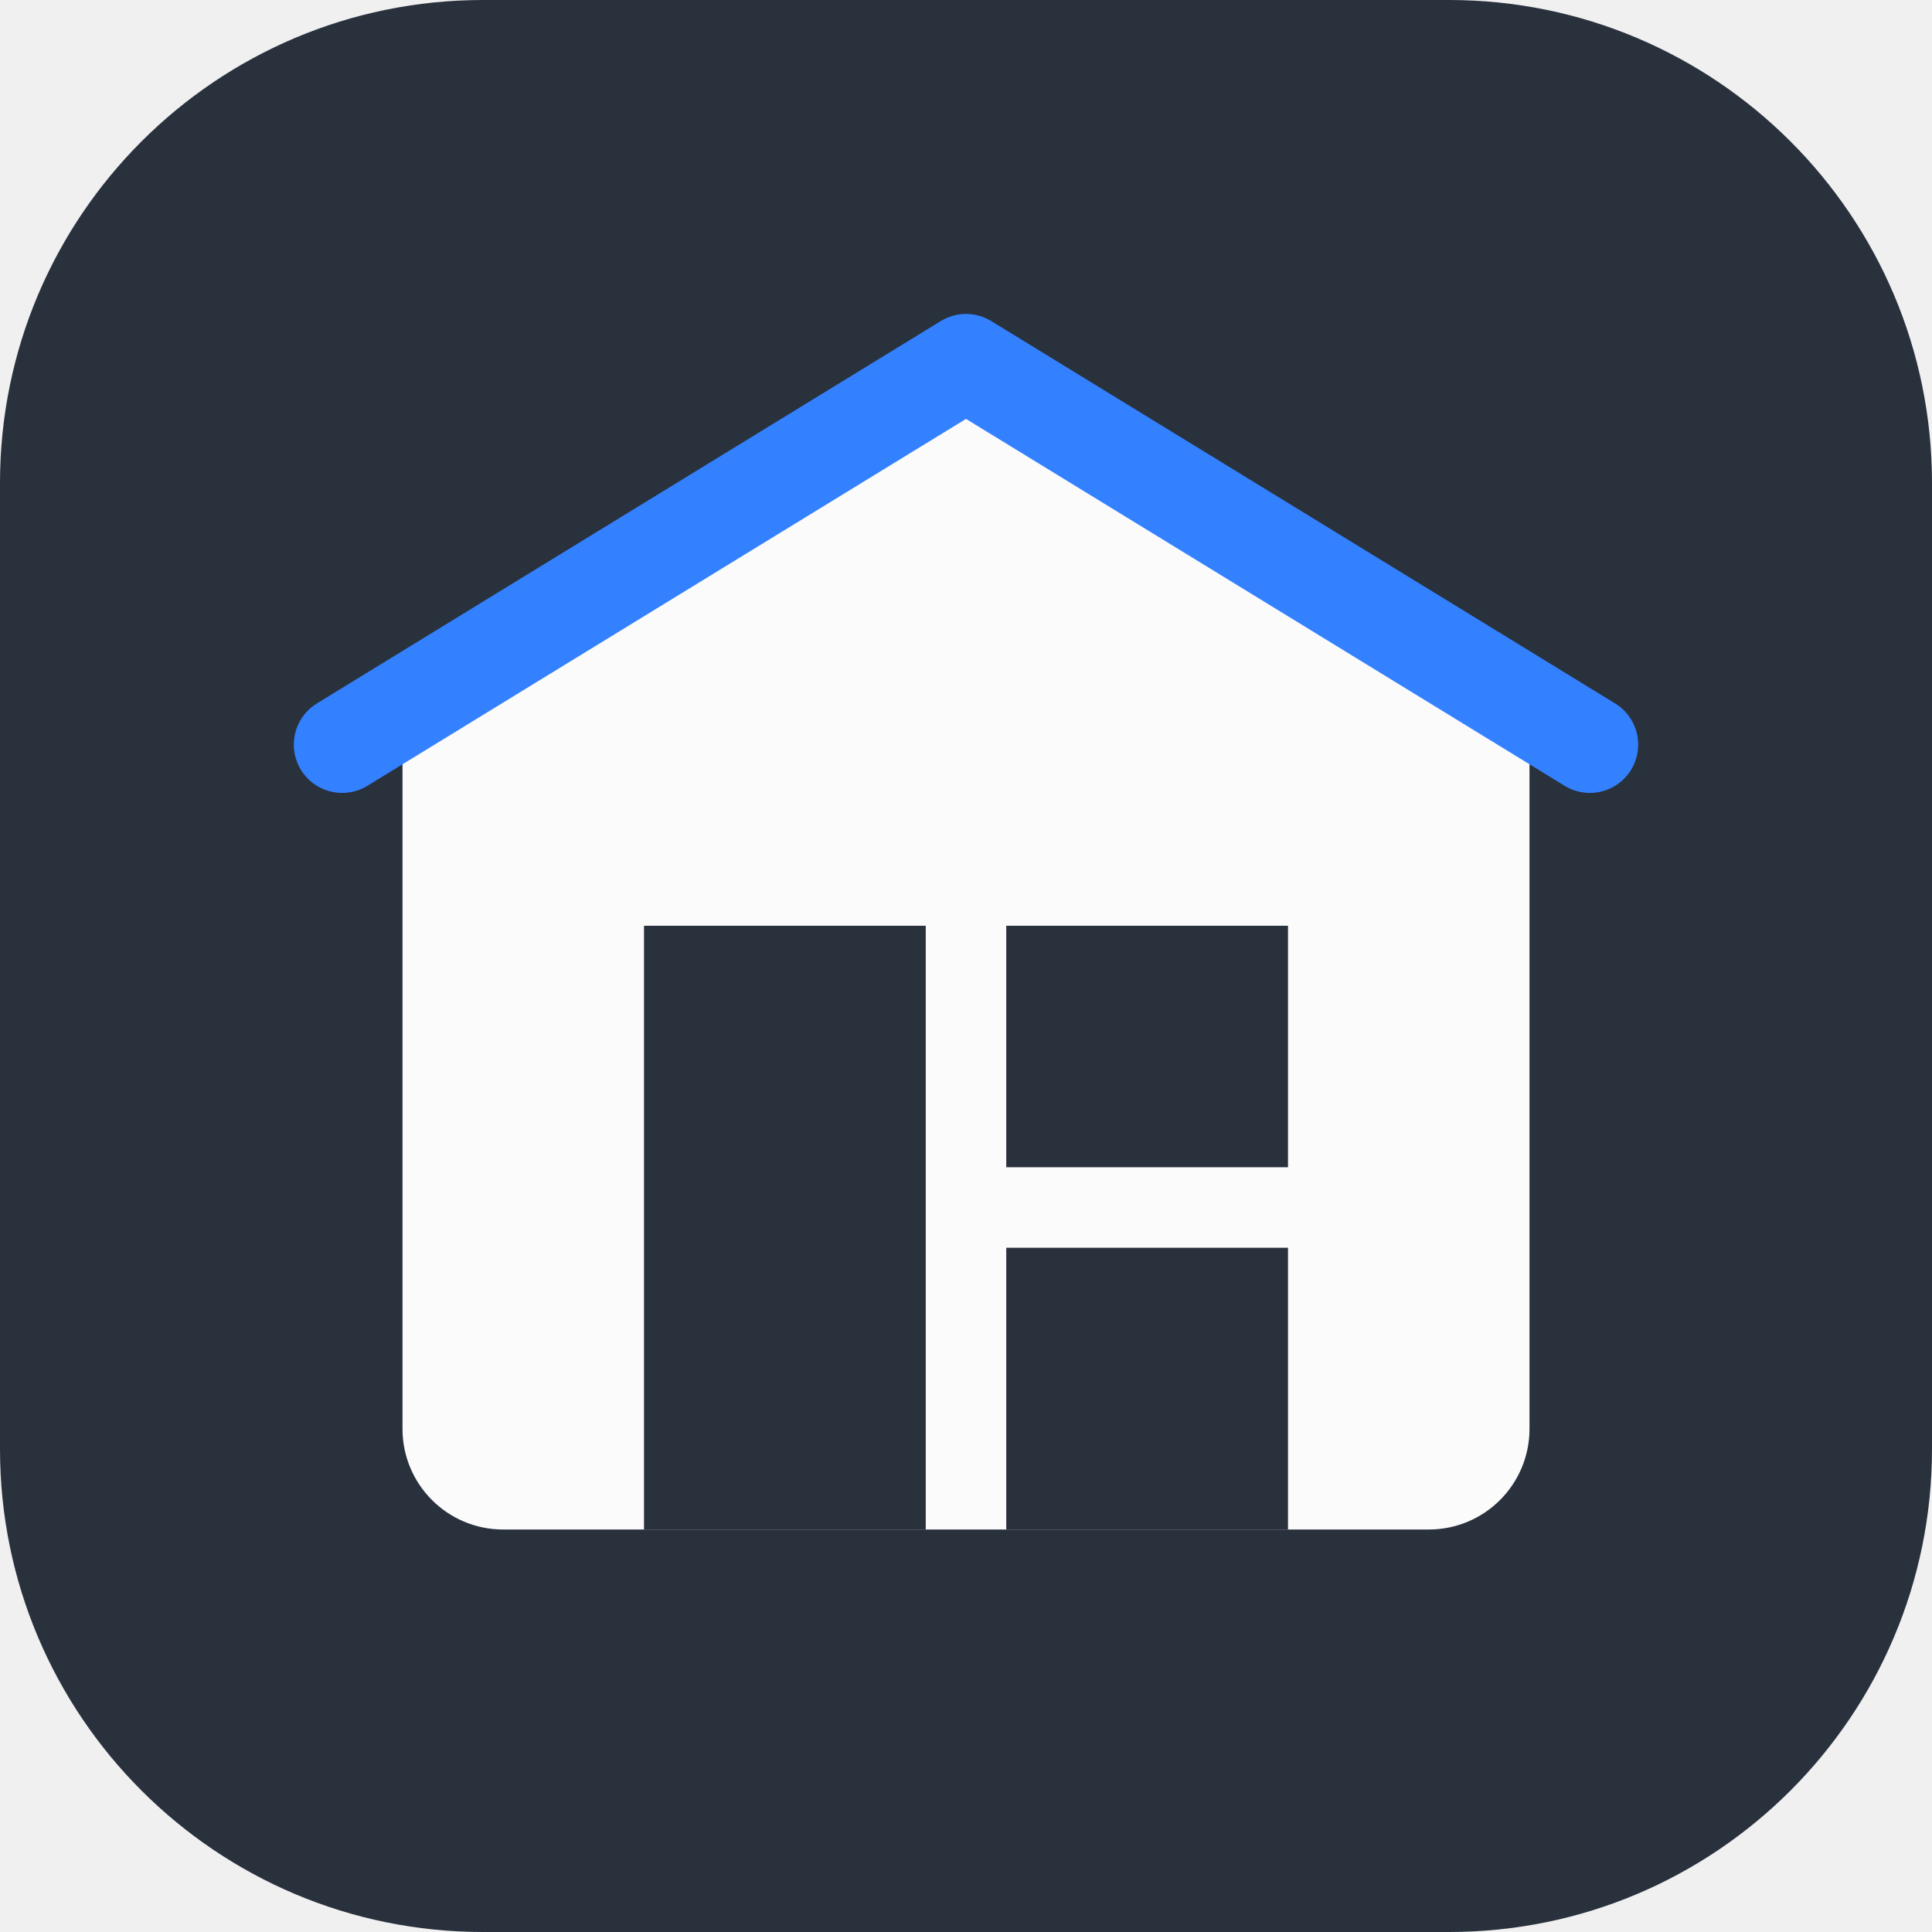
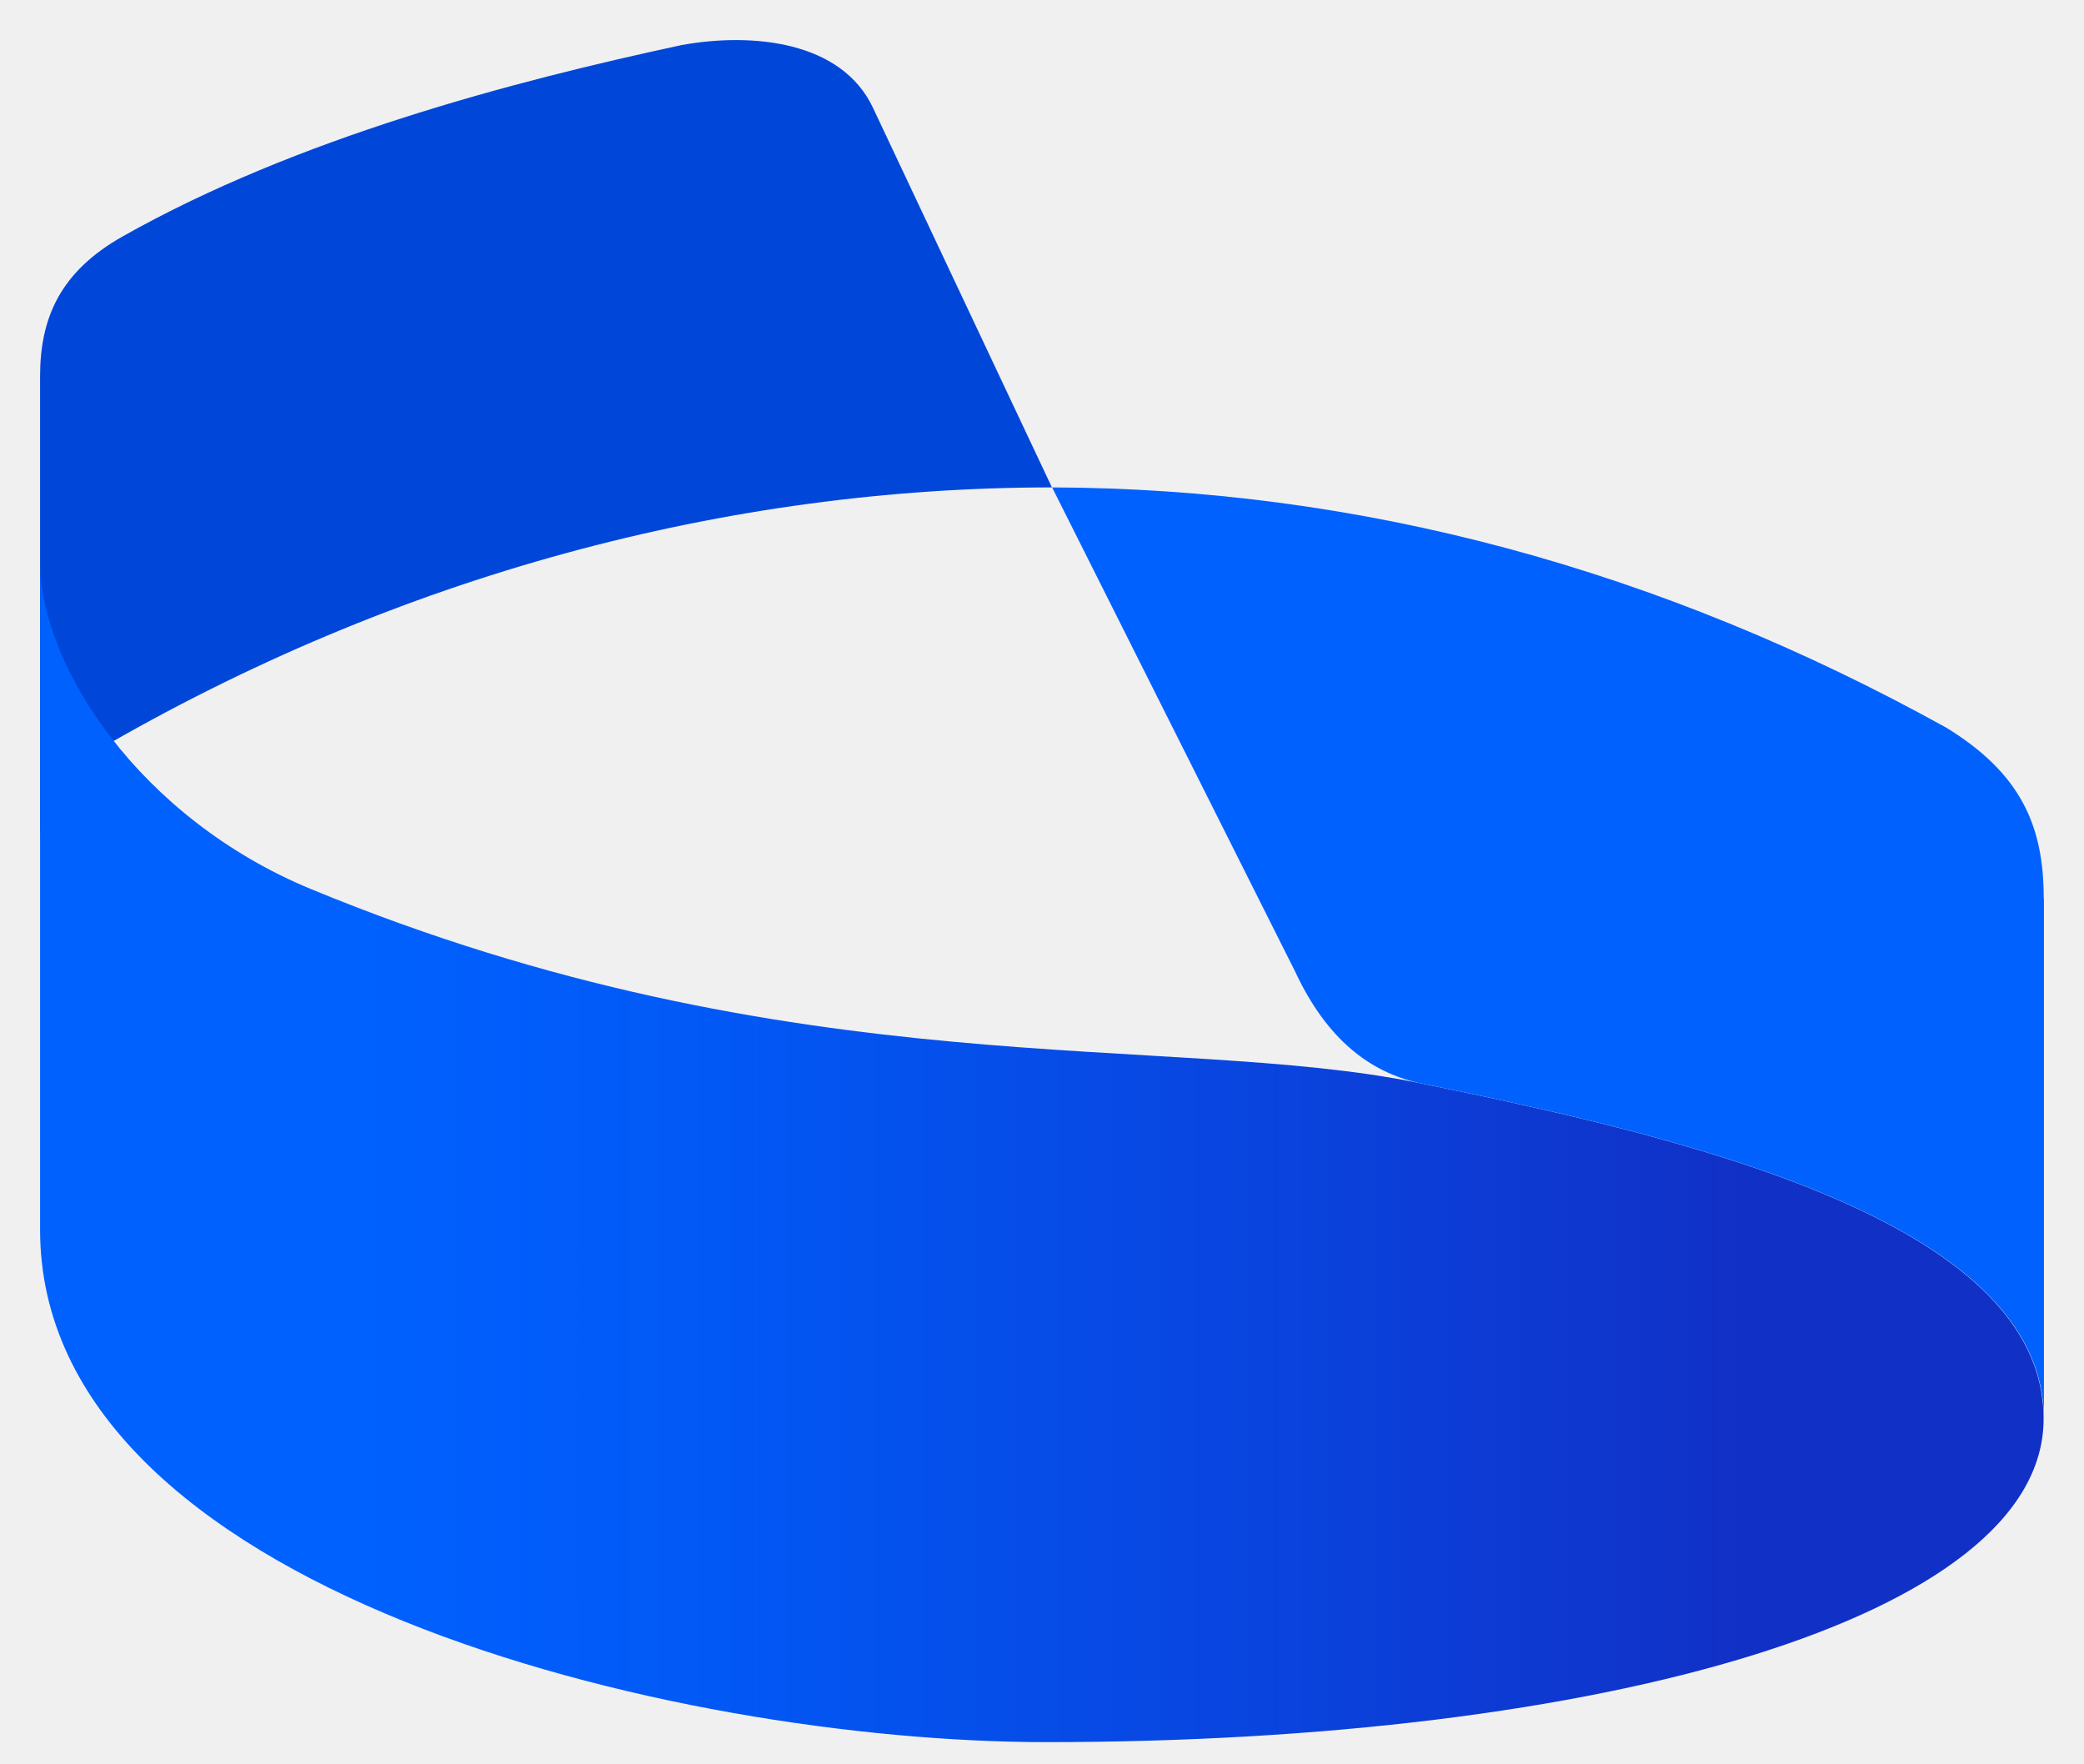
- <svg xmlns="http://www.w3.org/2000/svg" viewBox="0 0 48 48" role="img" aria-labelledby="title">
-   <rect width="48" height="48" rx="12" fill="#29313d" />
-   <path d="M10 18.5 24 10l14 8.5v17A2.5 2.5 0 0 1 35.5 38h-23A2.5 2.5 0 0 1 10 35.5v-17Z" fill="#fff" opacity=".98" />
-   <path d="M16 23h7v15h-7zm9 0h7v6h-7zm0 8h7v7h-7z" fill="#29313d" />
-   <path d="M8.5 18.5 24 9l15.5 9.5" fill="none" stroke="#3381ff" stroke-width="2.4" stroke-linecap="round" stroke-linejoin="round" />
+ <svg xmlns="http://www.w3.org/2000/svg" role="img" aria-labelledby="colosseum-logo-title" viewBox="0 0 52 44" fill="none">
+   <path d="M26.248 12.161L21.789 2.703C21.008 1.02 18.766 0.805 17.004 1.125C12.773 2.034 7.409 3.447 3.069 5.894C1.495 6.778 1 7.942 1 9.39V20.99C1 20.072 1.539 19.273 2.41 18.733C9.922 14.354 18.147 12.161 26.248 12.161Z" fill="#0047D9" />
+   <path d="M1 30.683C1 39.682 16.821 43.467 26.105 43.467C39.941 43.467 50.992 40.371 50.992 35.402C50.992 30.433 41.95 28.356 35.388 27.017C29.148 25.744 19.815 27.162 7.76 22.183C3.494 20.421 1 16.615 1 14.023V30.678V30.683Z" fill="url(#colosseum-logo-gradient)" />
+   <path d="M50.995 22.408C50.995 20.621 50.436 19.302 48.561 18.154C41.4 14.189 33.937 12.186 26.252 12.161L32.324 24.256C33.121 25.964 34.214 26.753 35.397 27.018C41.959 28.356 51 30.433 51 35.402V22.408H50.995Z" fill="#0061FF" />
+   <defs>
+     <linearGradient id="colosseum-logo-gradient" x1="8.893" y1="28.745" x2="43.588" y2="28.745" gradientUnits="userSpaceOnUse">
+       <stop stop-color="#0061FF" />
+       <stop offset="0.26" stop-color="#0258F5" />
+       <stop offset="0.69" stop-color="#0A42DC" />
+       <stop offset="1" stop-color="#1130C6" />
+     </linearGradient>
+   </defs>
</svg>
